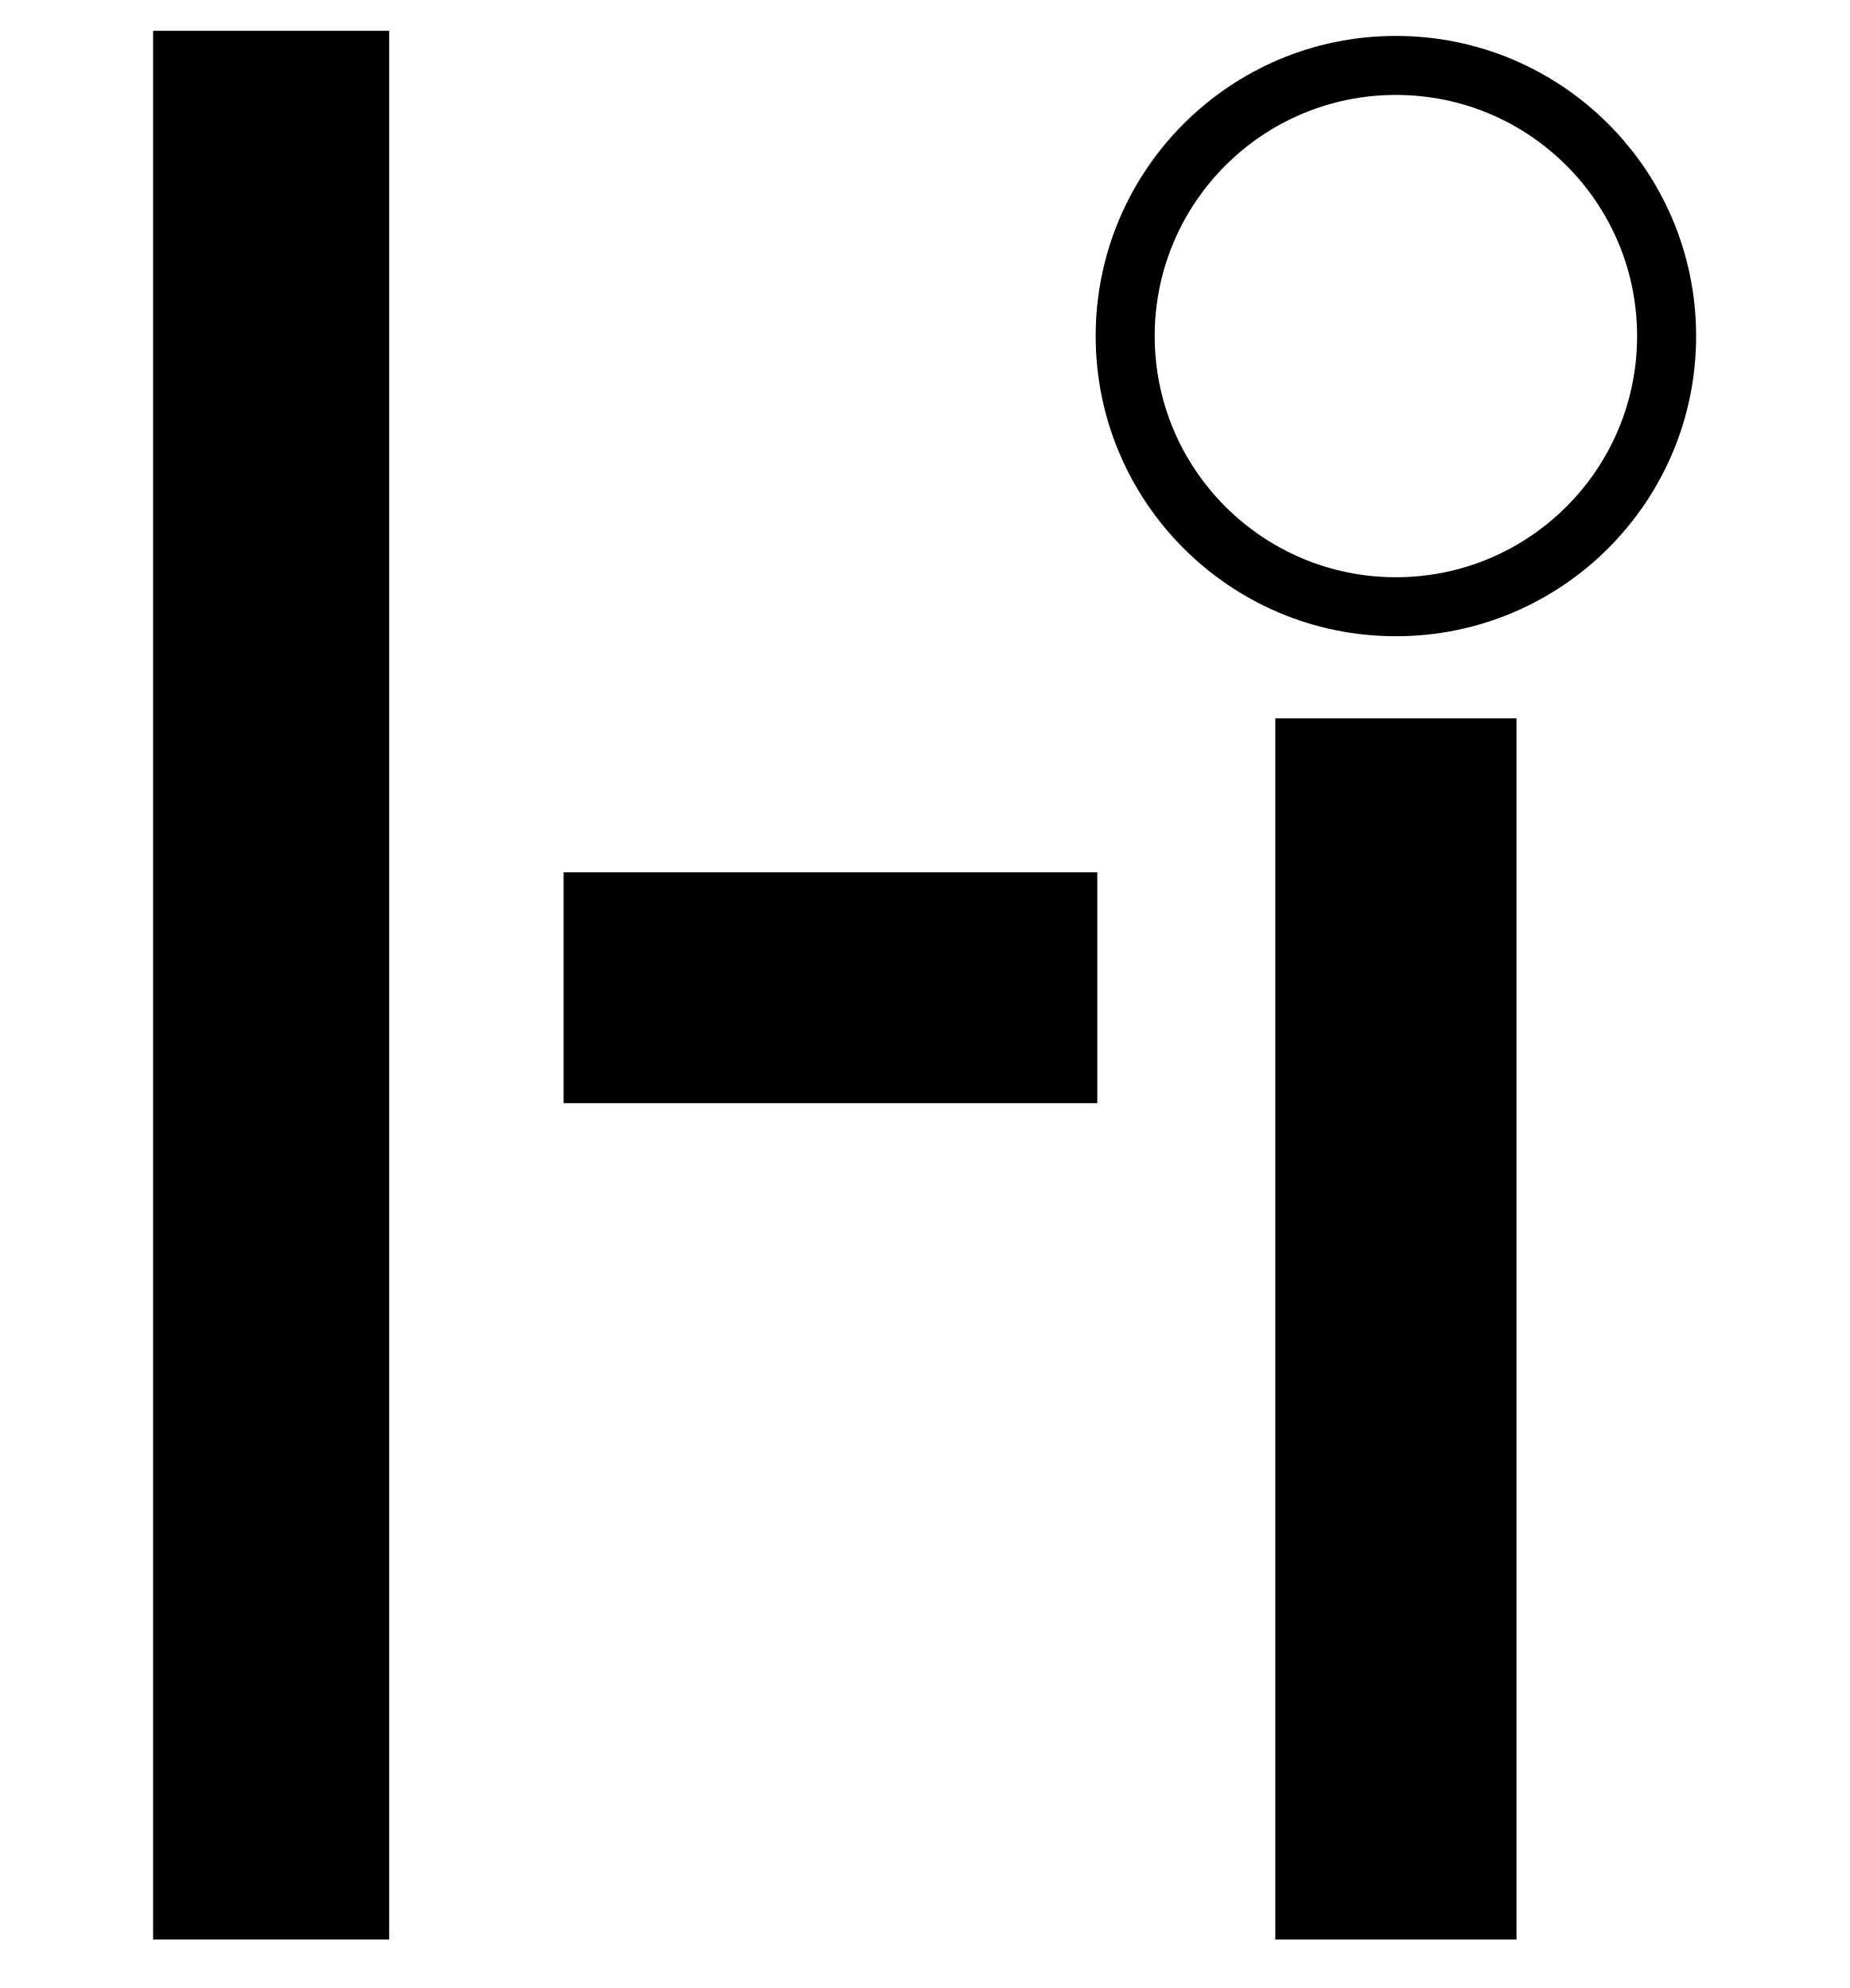
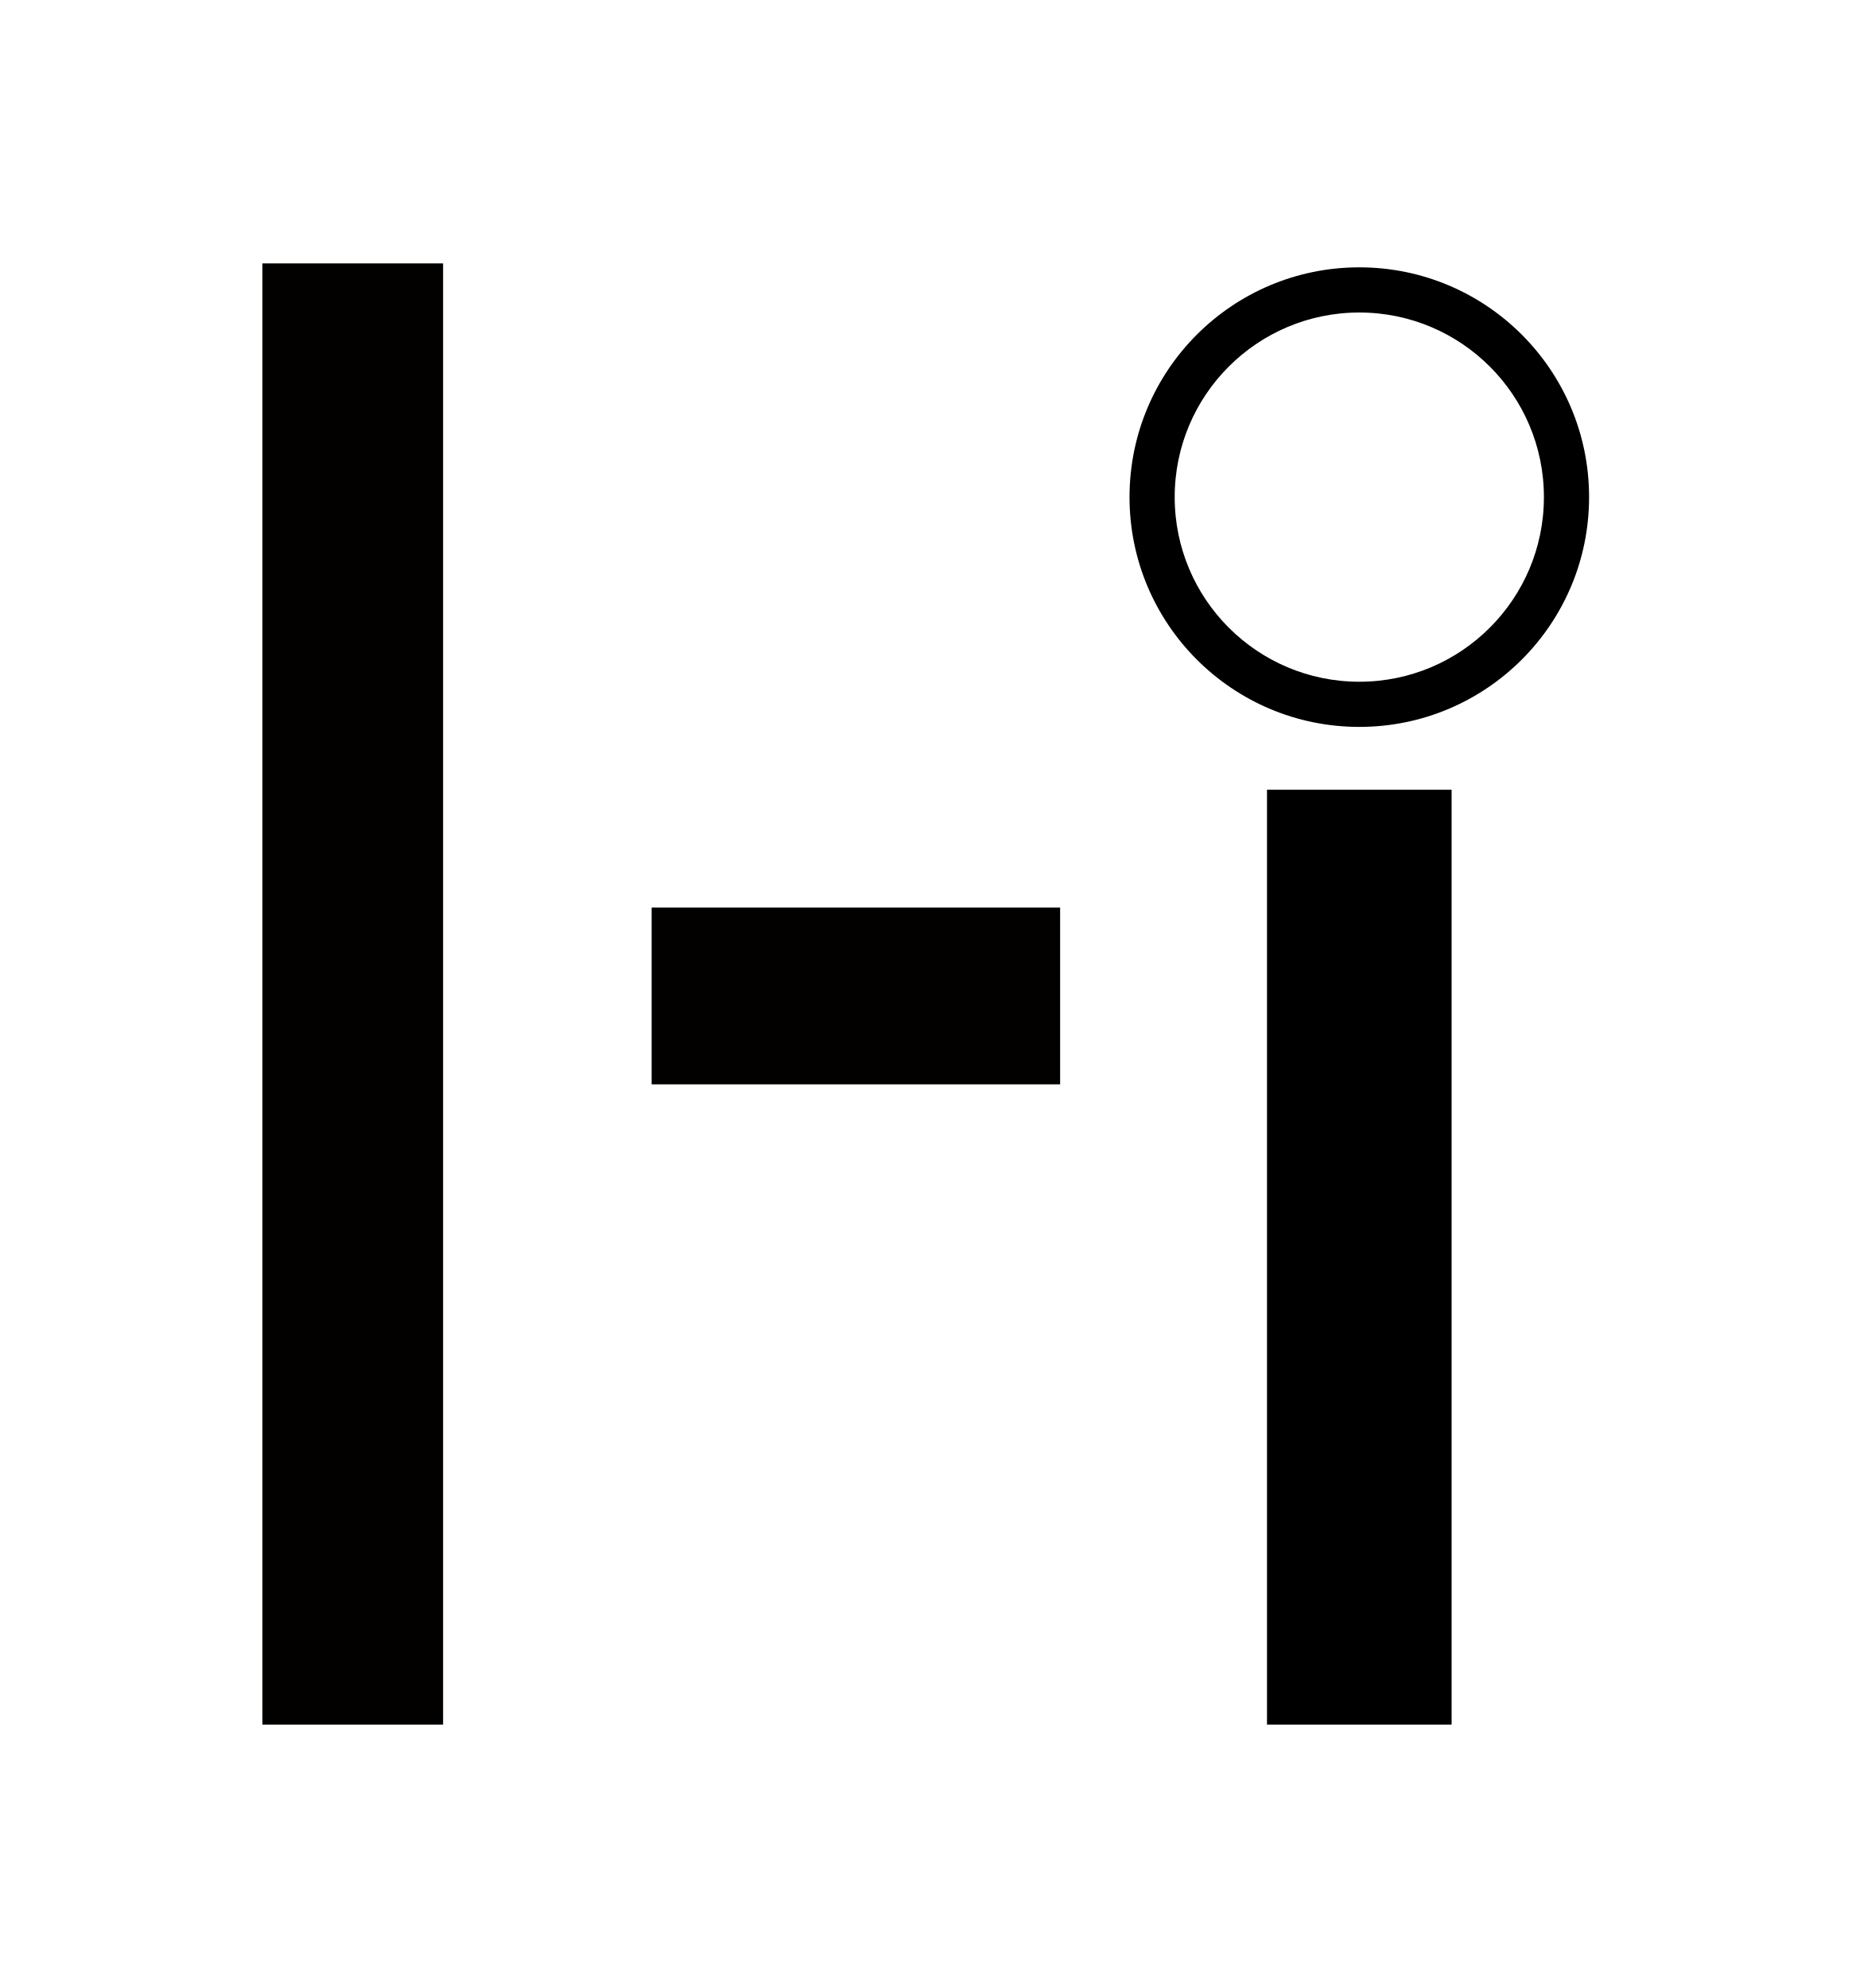
- <svg xmlns="http://www.w3.org/2000/svg" version="1.1" viewBox="-10 0 930.012 1000" id="svg1" xml:space="preserve" width="930.012" height="1000">
+ <svg xmlns="http://www.w3.org/2000/svg" width="931.347mm" height="1000mm" viewBox="0 0 931.347 1000" version="1.1" id="svg1" xml:space="preserve">
  <defs id="defs1" />
-   <g id="layer3" style="display:inline">
-     <g id="g1" transform="translate(40,-2.580406)">
+   <g id="g1" transform="matrix(3.214791,0,0,3.214791,-3421.183,70.2937)">
+     <g id="g2" transform="matrix(0.238125,0,0,0.238125,1121.63,15.04796)" style="display:inline">
      <rect style="fill:#000000;fill-opacity:1;stroke:none;stroke-width:7.559;stroke-linecap:round;stroke-linejoin:round;stroke-dashoffset:13.937" id="rect2" width="121.307" height="614.276" x="591.371" y="363.92" />
      <path id="path2" style="fill:#000000;fill-opacity:1;stroke:none;stroke-width:7.559;stroke-linecap:round;stroke-linejoin:round;stroke-dashoffset:13.937" d="M 652.023,20.648 A 150.988,150.988 0 0 0 501.037,171.637 150.988,150.988 0 0 0 652.023,322.623 150.988,150.988 0 0 0 803.012,171.637 150.988,150.988 0 0 0 652.023,20.648 Z m 0,29.682 A 121.307,121.307 0 0 1 773.33,171.637 121.307,121.307 0 0 1 652.023,292.943 121.307,121.307 0 0 1 530.717,171.637 121.307,121.307 0 0 1 652.023,50.33 Z" />
    </g>
-   </g>
-   <g id="layer9" style="display:inline">
-     <rect style="fill:#030000;fill-opacity:1;stroke:none;stroke-width:7.631;stroke-linecap:round;stroke-linejoin:round;stroke-dashoffset:13.937" id="rect7" width="118.726" height="960.129" x="67" y="15.486" />
-     <rect style="fill:#030000;fill-opacity:1;stroke:none;stroke-width:7.559;stroke-linecap:round;stroke-linejoin:round;stroke-dashoffset:13.937" id="rect8" width="268.423" height="116.145" x="273.423" y="438.768" />
+     <rect style="fill:#030000;fill-opacity:1;stroke:none;stroke-width:1.817;stroke-linecap:round;stroke-linejoin:round;stroke-dashoffset:13.937" id="rect7" width="28.272" height="228.631" x="1105.261" y="19.35" />
+     <rect style="fill:#030000;fill-opacity:1;stroke:none;stroke-width:1.8;stroke-linecap:round;stroke-linejoin:round;stroke-dashoffset:13.937" id="rect8" width="63.918" height="27.657" x="1166.163" y="120.144" />
  </g>
</svg>
